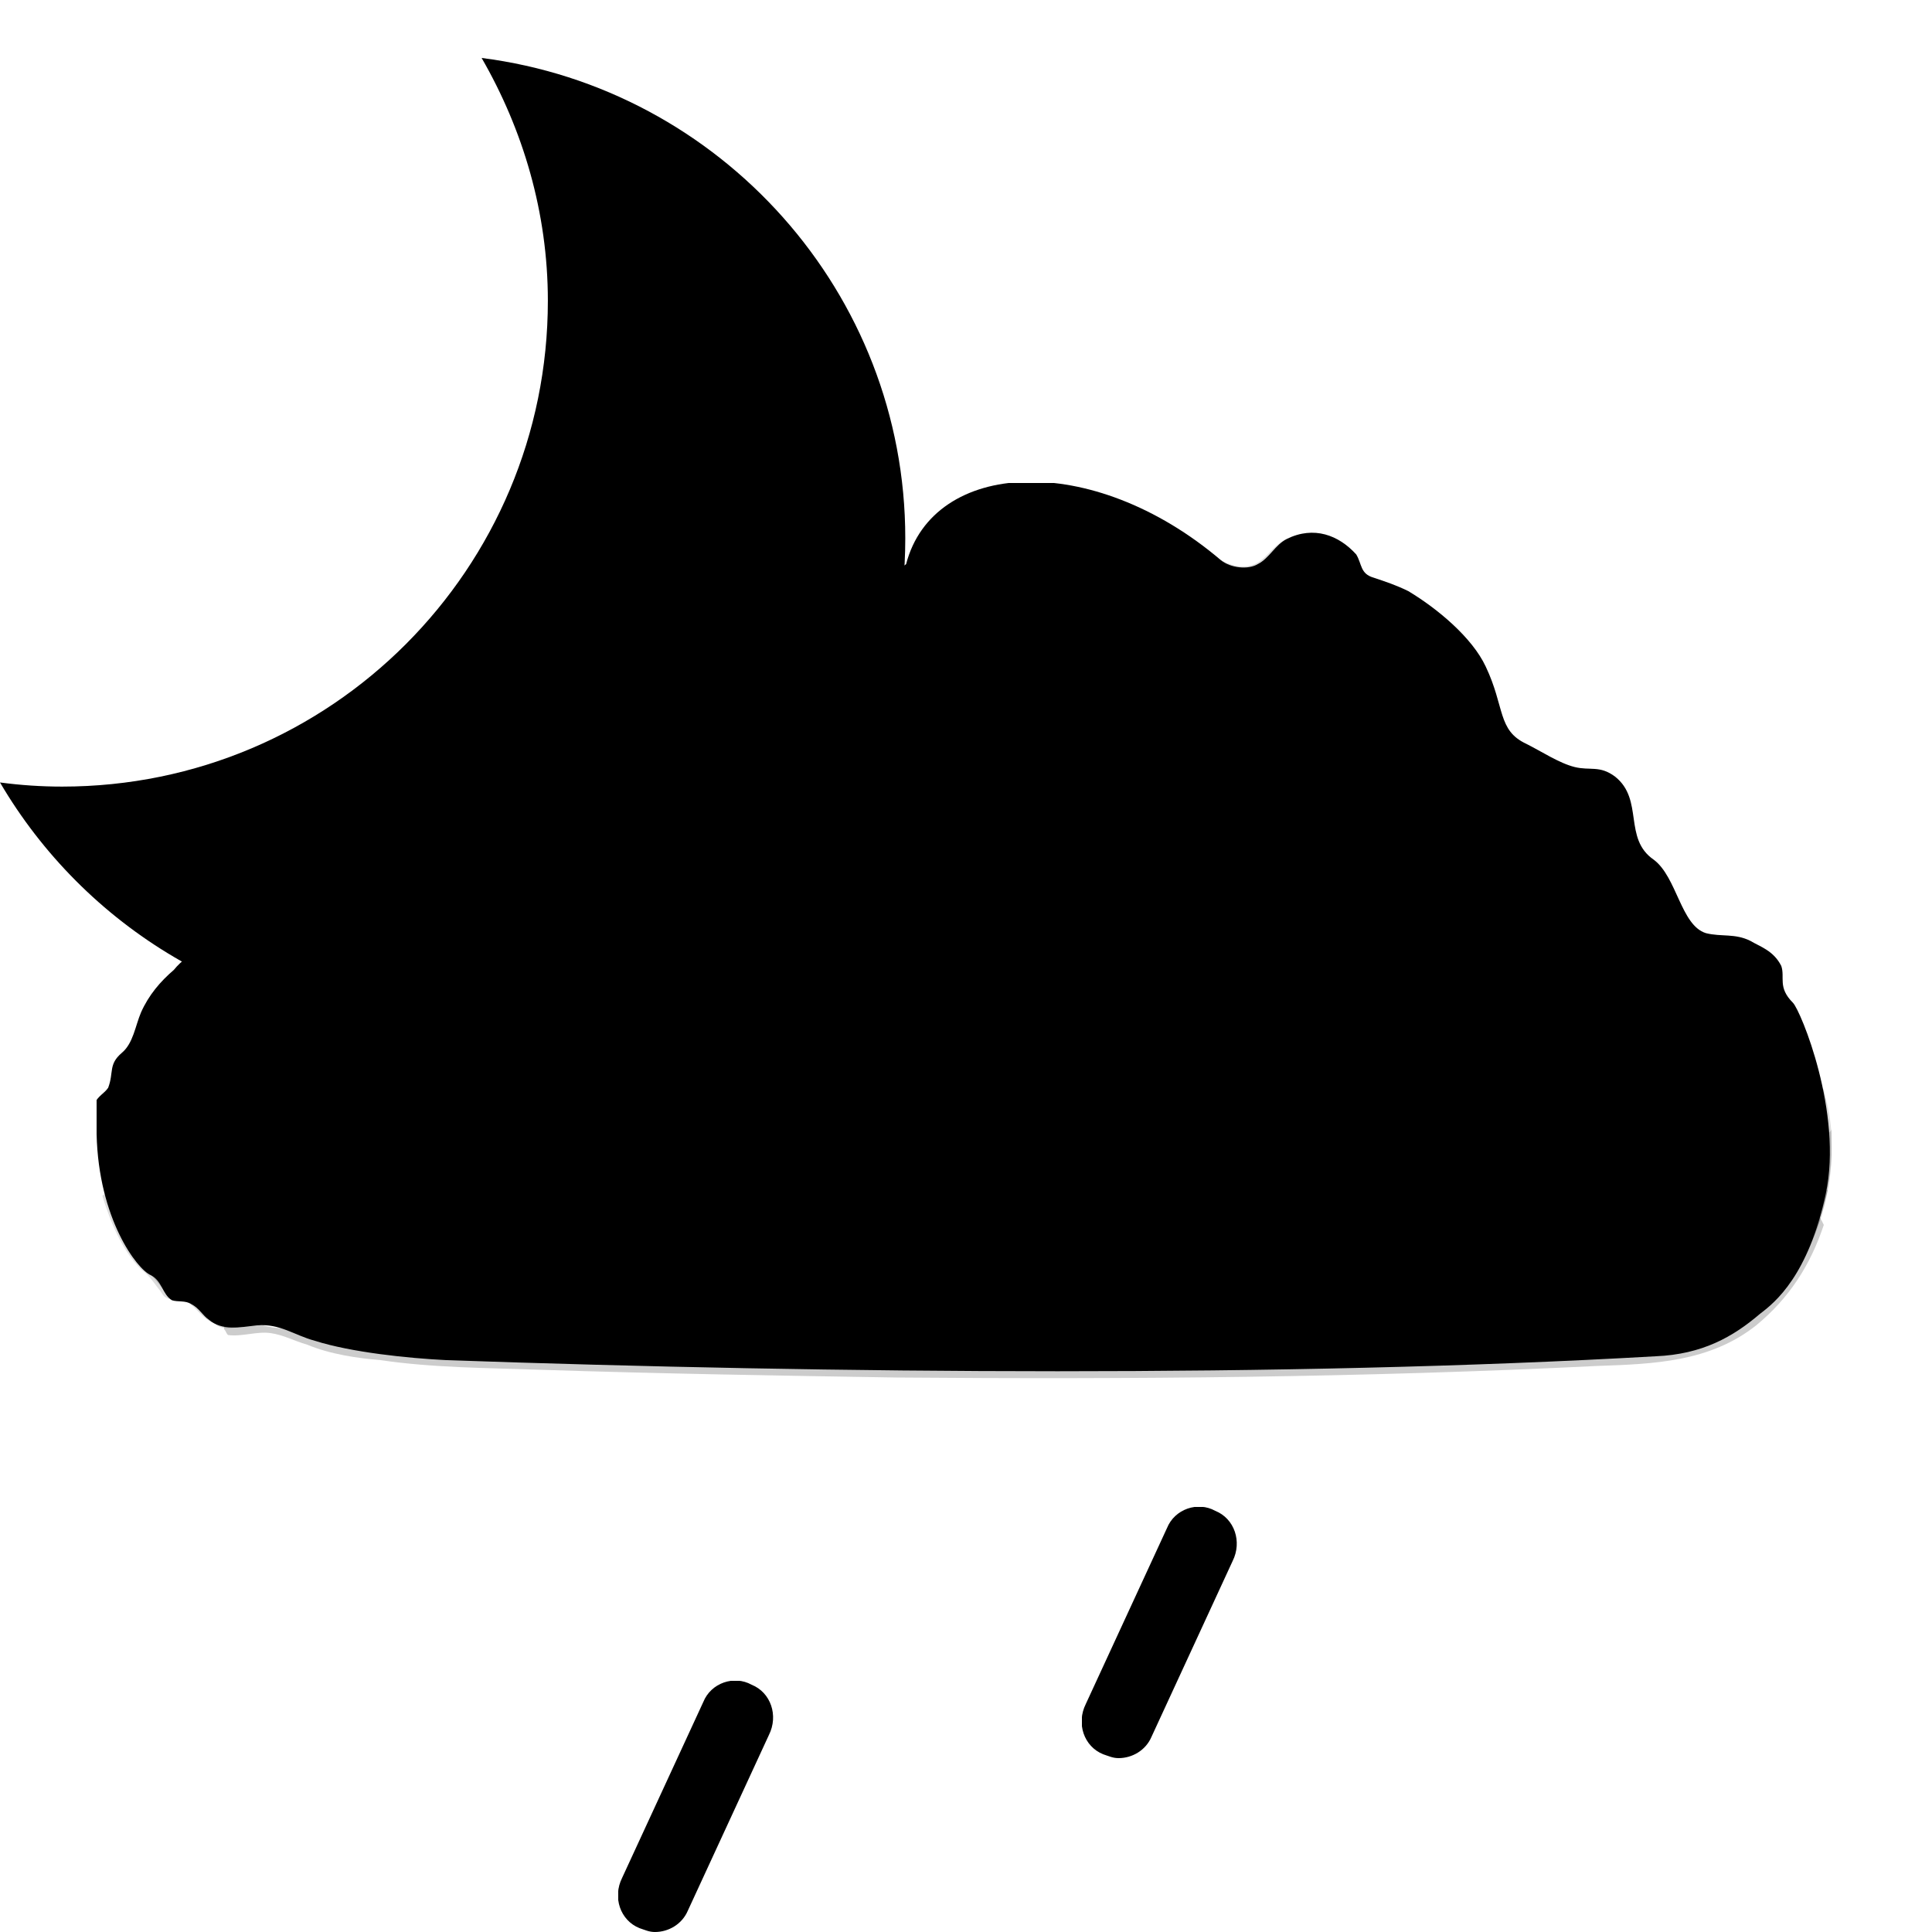
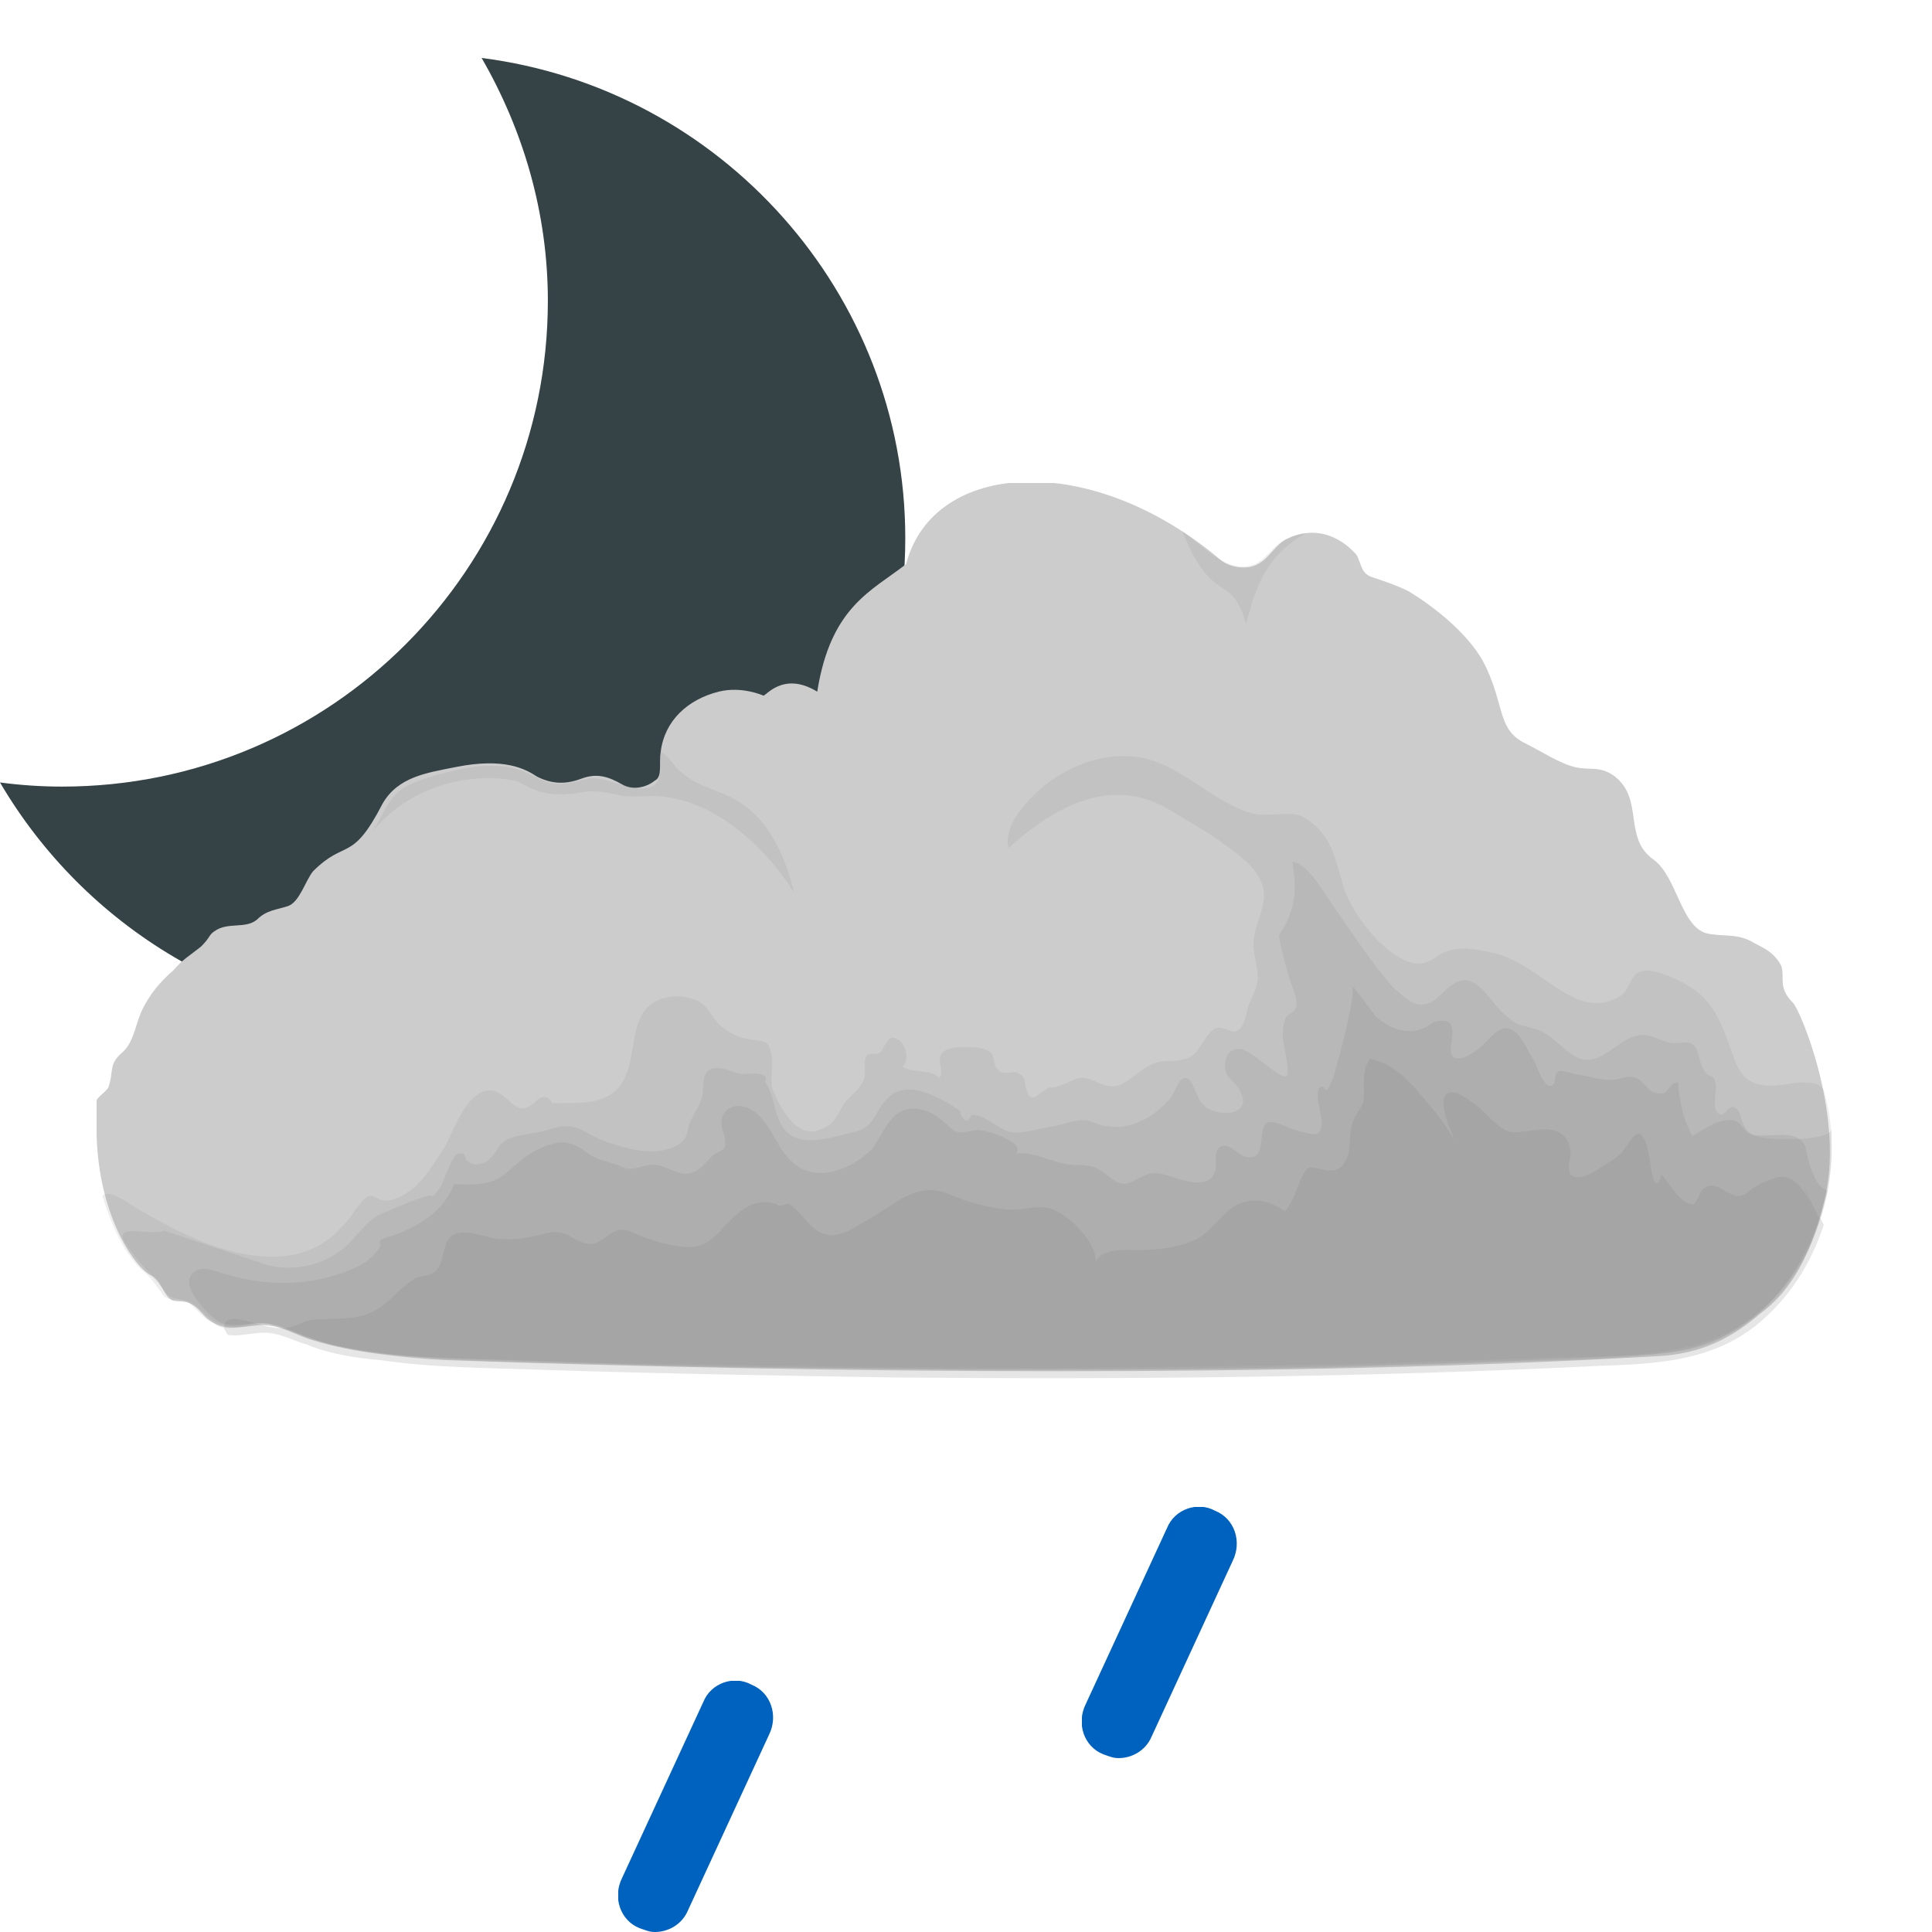
<svg xmlns="http://www.w3.org/2000/svg" xmlns:xlink="http://www.w3.org/1999/xlink" x="0" y="0" viewBox="0 0 100 100">
  <style type="text/css">
.moon-primitive {
  fill: #354246;
}
.cloud2-primitive {
  color: #828282;
  fill: #cccccc;
}
.raindrop-primitive {
  fill: #0062bf;
}
</style>
  <symbol id="moon">
    <path d="M34.9,0c3,5.2,4.8,11.2,4.8,17.6C39.7,37,24,52.8,4.5,52.8c-1.5,0-3-0.1-4.5-0.3C6.1,62.9,17.4,70,30.4,70 c19.4,0,35.2-15.7,35.2-35.2C65.6,17,52.2,2.2,34.9,0z" />
  </symbol>
  <symbol id="cloud">
    <path d="M87.8,26.9c-0.8-0.8-0.4-1.3-0.6-1.9c-0.4-0.8-1.1-1-1.6-1.3c-0.8-0.4-1.5-0.2-2.3-0.4 c-1.3-0.4-1.5-2.9-2.7-3.8c-1.6-1.1-0.5-3.1-2-4.3c-0.8-0.6-1.3-0.3-2.1-0.5c-0.8-0.2-1.7-0.8-2.5-1.2c-1.5-0.7-1.1-1.9-2.1-4 c-0.7-1.5-2.5-3-4-3.9c-0.6-0.3-1.2-0.5-1.8-0.7c-0.7-0.2-0.6-0.7-0.9-1.2c-0.9-1-2.2-1.5-3.6-0.8c-0.6,0.3-0.9,1-1.5,1.3 c-0.5,0.3-1.4,0.2-1.9-0.2c-6.7-5.7-14.9-5.2-16.3,0.2c-1.8,1.4-3.9,2.2-4.6,6.6c-1.8-1.1-2.7,0.3-2.8,0.2c0,0-1.1-0.5-2.3-0.2 c-1.6,0.4-2.8,1.5-3,3.1c-0.1,0.6,0.1,1.3-0.3,1.5c-0.5,0.4-1.2,0.5-1.7,0.2c-0.7-0.4-1.3-0.6-2.1-0.3c-0.8,0.3-1.5,0.3-2.3-0.1 c-0.6-0.4-1.7-1-4.2-0.5c-1.5,0.3-3,0.5-3.8,1.9c-1.6,3.1-1.9,1.8-3.6,3.5c-0.4,0.5-0.7,1.6-1.3,1.8c-0.6,0.2-1.1,0.2-1.6,0.7 c-0.6,0.5-1.5,0.1-2.2,0.6c-0.3,0.2-0.2,0.3-0.7,0.8c-0.5,0.4-1,0.7-1.4,1.2c-0.7,0.6-1.3,1.3-1.7,2.2c-0.3,0.7-0.4,1.6-1,2.1 c-0.7,0.6-0.4,1-0.7,1.8c-0.2,0.3-0.5,0.4-0.7,0.8C0,32.5,0,33.1,0,33.7c0.1,4.4,2.1,7,2.8,7.3c0.6,0.3,0.6,1,1.1,1.3 c0.3,0.1,0.7,0,1,0.2c0.4,0.2,0.6,0.6,0.9,0.8c0.7,0.6,1.6,0.4,2.5,0.3c1.2-0.1,1.9,0.5,3,0.8c1.9,0.6,4.8,0.9,6.8,1 c20.1,0.7,43.4,0.9,62.6-0.2c2.4-0.1,4-1,5.4-2.2c0.8-0.6,2.5-2,3.4-6.2S88.2,27.3,87.8,26.9z" />
    <g fill="currentColor">
      <path opacity="0.14" d="M89.8,34c0-0.9-0.2-1.8-0.4-2.6c-0.5-0.7-2-0.2-2.7-0.2c-1.7,0-1.8-1.1-2.3-2.4 c-0.4-1.1-0.9-2.1-1.9-2.7c-0.6-0.4-2.4-1.3-2.9-0.6c-0.4,0.5-0.3,0.9-1,1.2c-0.8,0.4-1.7,0.2-2.4-0.2c-1.3-0.7-2.5-1.9-4-2.2 c-0.9-0.2-2-0.4-2.8,0.2c-0.6,0.4-1,0.5-1.7,0.2c-1.3-0.6-2.6-2.3-3.1-3.6c-0.5-1.6-0.6-3-2.3-3.9c-0.9-0.2-1.7,0.1-2.5-0.1 c-2.1-0.6-3.6-2.5-5.8-2.9c-1.8-0.3-3.6,0.4-5,1.5c-0.8,0.7-2.1,2-1.8,3.2c2.3-2.1,5.3-3.8,8.3-2c1,0.6,2.1,1.2,3,1.9 c0.7,0.5,1.5,1.1,1.8,1.9c0.4,1-0.3,1.9-0.4,2.9c-0.1,0.7,0.2,1.3,0.2,2c0,0.5-0.3,1-0.5,1.5c-0.1,0.4-0.2,1.2-0.7,1.3 c-0.2,0-0.5-0.2-0.8-0.2c-0.3,0-0.4,0.2-0.6,0.4c-0.3,0.4-0.5,0.9-0.9,1.1c-0.7,0.4-1.4,0-2.2,0.5c-0.7,0.4-1.3,1.2-2.1,1 c-0.4-0.1-0.7-0.3-1.1-0.4c-0.5-0.1-0.9,0.3-1.4,0.4c-0.2,0.1-0.4,0.1-0.5,0.1c-0.2,0.1-0.7,0.5-0.8,0.5c-0.3,0-0.3-0.2-0.4-0.5 c-0.1-0.3,0-0.5-0.3-0.7c-0.4-0.3-0.8,0.2-1.2-0.3c-0.2-0.2-0.1-0.6-0.3-0.8c-0.3-0.3-1-0.3-1.3-0.3c-0.4,0-1.1,0-1.3,0.4 c-0.2,0.4,0.2,0.9-0.1,1.2c-0.4-0.5-1.3-0.2-1.9-0.6c0.4-0.3,0.2-1-0.1-1.3c-0.5-0.4-0.6-0.1-0.8,0.2c-0.1,0.1-0.1,0.3-0.3,0.4 c-0.2,0.1-0.4,0-0.6,0.1c-0.3,0.3,0,0.9-0.2,1.3c-0.2,0.5-0.7,0.8-1,1.2c-0.3,0.5-0.5,1.1-1.1,1.3c-1.3,0.7-2.2-1-2.6-2 c-0.2-0.6,0.1-1.3-0.1-1.9c-0.1-0.7-0.5-0.6-1.1-0.7c-0.6-0.1-1.2-0.4-1.6-0.8c-0.4-0.4-0.5-0.9-1.1-1.2c-0.9-0.4-2.2-0.3-2.8,0.6 c-0.7,1.1-0.4,2.7-1.2,3.8c-0.7,0.9-1.9,0.9-3,0.9c-0.2,0-0.4,0-0.5,0c-0.1-0.1-0.2-0.3-0.3-0.3c-0.4-0.1-0.5,0.2-0.8,0.4 c-1,0.7-1.3-1.1-2.5-0.7c-1,0.4-1.5,2-2,2.9c-0.6,0.9-1.2,2-2.2,2.5c-0.4,0.2-0.7,0.3-1.1,0.2c-0.2-0.1-0.3-0.2-0.6-0.2 c-0.3,0.1-0.5,0.5-0.7,0.7c-0.3,0.5-0.7,0.9-1.1,1.3c-1.7,1.5-3.9,1.3-5.9,0.7c-1.6-0.5-3-1.3-4.4-2.1c-0.3-0.2-1.4-1-1.7-0.6 c0.4,1.3,1,2.8,2,3.8c0.4,0.3,0.6,0.6,0.9,1c0.1,0.1,0.2,0.3,0.3,0.4c0.4,0.3,0.8,0.1,1.2,0.3h0c0.5,0.3,0.8,0.9,1.4,1.1 c0.5,0.5,1.5,0.1,2.1,0h0c0.2,0,0.3,0,0.5,0h0c0.1,0,0.3,0,0.4,0.1l0,0c0,0,0,0,0,0c1.2,0.3,2.3,0.9,3.5,1.1 c2.8,0.6,5.6,0.6,8.4,0.7c2.9,0.1,5.7,0.2,8.6,0.2c6.2,0.1,12.3,0.2,18.5,0.2c5.8,0,11.6-0.1,17.5-0.2c3-0.1,6-0.2,9-0.3 c2.5-0.1,5.3,0,7.8-0.6C87.3,43.6,90,38.6,89.8,34C89.8,33.6,89.8,34.3,89.8,34z" />
      <path opacity="0.16" d="M89.8,33.4c0,0.7-3,0.6-3.5,0.5c-0.6-0.1-0.9-0.3-1.1-0.8c-0.1-0.2-0.1-0.7-0.5-0.8 c-0.3,0-0.4,0.4-0.6,0.4c-0.6-0.1-0.2-1.3-0.3-1.6c-0.1-0.6-0.3-0.2-0.6-0.7C82.9,30,83,29.2,82.5,29c-0.2-0.1-0.5,0-0.8,0 c-0.5,0-0.9-0.3-1.4-0.4c-1.3-0.3-2.2,1.6-3.5,1.2c-0.6-0.2-1.3-1-1.8-1.3c-0.6-0.4-1.4-0.3-1.9-0.8c-1-0.7-1.7-2.8-3.1-1.6 c-0.5,0.4-0.8,0.9-1.5,0.9c-0.6-0.1-0.9-0.5-1.3-0.8c-1.1-1.2-2-2.6-2.9-3.9c-0.5-0.6-1.5-2.6-2.4-2.7c0.1,0.9,0.4,2.2-0.7,3.8 c0.1,0.7,0.3,1.4,0.5,2.1c0.1,0.4,0.5,1.2,0.4,1.6c-0.1,0.3-0.3,0.3-0.5,0.5c-0.2,0.3-0.2,0.8-0.2,1.1c0,0.3,0.4,1.8,0.2,2 c-0.4,0.2-1.9-1.5-2.5-1.4c-0.5,0-0.7,0.4-0.7,0.9c0,0.6,0.6,0.8,0.8,1.3c0.7,1.3-1.4,1.4-2,0.6c-0.2-0.2-0.5-1.3-0.8-1.3 c-0.4-0.1-0.6,0.8-0.8,1c-0.7,0.9-2,1.7-3.2,1.5c-0.4,0-0.7-0.2-1.1-0.3c-0.6-0.1-1.2,0.2-1.8,0.3c-0.7,0.1-1.5,0.4-2.2,0.3 c-0.7-0.2-1.3-0.9-2-0.9c-0.1,0.2-0.2,0.3-0.3,0.3c-0.2-0.1-0.3-0.3-0.3-0.5c-0.9-0.6-2.7-1.7-3.7-0.7c-0.8,0.7-0.6,1.5-1.8,1.8 c-0.9,0.2-2.3,0.7-3.2,0.2c-1-0.6-0.8-2-1.4-2.8c0.3-0.6-1-0.4-1.2-0.4c-0.5-0.1-1-0.4-1.5-0.3c-0.7,0.2-0.4,1.1-0.6,1.6 c-0.2,0.6-0.6,1-0.7,1.6c-0.1,0.5-0.3,0.7-0.8,0.9c-1,0.4-2.2,0.1-3.1-0.2c-0.4-0.1-0.8-0.3-1.2-0.5c-0.8-0.5-1.3-0.5-2.2-0.2 c-0.7,0.2-1.5,0.2-2.1,0.5c-0.5,0.3-0.6,1-1.2,1.2c-0.2,0.1-0.6,0.1-0.8-0.1c-0.2-0.1,0-0.4-0.4-0.4c-0.3,0-0.5,0.6-0.6,0.8 c-0.2,0.4-0.3,0.9-0.6,1.2c-0.3,0.4-0.2,0.1-0.5,0.2c-0.7,0.2-1.6,0.6-2.3,0.9c-0.8,0.3-1.3,1.2-2,1.8c-1.1,0.9-2.5,1.2-3.9,0.9 c-1.8-0.6-3.6-1.2-5.4-1.8C2.9,39,1,38.3,1.4,39.2c0.6,1,1.4,1.7,2.1,2.6c0.4,0.6,0.9,0.3,1.5,0.7c0.6,0.4,0.9,1,1.7,1.1 c0.6,0.1,1.3-0.1,1.9-0.1c0.8,0,1.5,0.4,2.2,0.7c1.4,0.5,3,0.7,4.5,0.9c3.4,0.4,6.9,0.4,10.3,0.5c3.5,0.1,7.1,0.2,10.6,0.2 c14.2,0.2,28.4,0.1,42.5-0.6c1.7-0.1,3.5-0.1,5.1-0.8c1.1-0.5,2.1-1.2,3-2.1c1.9-1.9,2.9-4.9,3-7.5C89.8,34.3,89.8,33.9,89.8,33.4z  M83.2,31.3C83.2,31.3,83.2,31.3,83.2,31.3L83.2,31.3C83.2,31.3,83.2,31.3,83.2,31.3z" />
      <path opacity="0.18" d="M88.5,34.6c-0.2-1.4-2.1-0.6-2.9-0.9c-0.3-0.1-0.4-0.5-0.8-0.7c-0.7-0.2-1.7,0.5-2.2,0.8 c-0.4-0.7-0.6-1.5-0.7-2.3c-0.1-0.5,0.1-0.6-0.3-0.4c-0.2,0.1-0.3,0.5-0.6,0.5c-0.2,0-0.3,0-0.5-0.1c-0.3-0.2-0.5-0.6-0.8-0.7 c-0.4-0.2-0.9,0.1-1.3,0.1c-0.6,0-1.2-0.2-1.8-0.3c-0.2,0-0.8-0.3-1-0.1c-0.2,0.2,0,0.7-0.4,0.7c-0.3,0-0.7-1.1-0.8-1.3 c-0.3-0.5-0.6-1.2-1-1.5c-0.8-0.6-1.3,0.5-1.9,0.9c-0.5,0.4-1.5,0.9-1.4-0.1c0.1-0.8,0.3-1.6-0.9-1.3c-1,0.8-2.1,0.5-3-0.3 c-0.1-0.1-1.2-1.7-1.3-1.6c0.5-0.1-0.8,4.5-0.9,4.8c-0.1,0.2-0.2,0.5-0.3,0.6c-0.1,0.1-0.2-0.3-0.4-0.1c-0.3,0.3,0.2,1.6,0.1,2 c-0.1,0.3-0.1,0.4-0.4,0.4c-0.2,0-0.6-0.1-0.9-0.2c-0.4-0.1-0.7-0.3-1.1-0.4c-1.2-0.3-0.2,1.9-1.4,1.8c-0.5,0-1-0.9-1.5-0.5 c-0.3,0.3-0.1,0.9-0.2,1.2c-0.3,1.1-1.9,0.4-2.6,0.2c-0.8-0.2-0.9,0-1.6,0.3c-0.5,0.3-0.8,0.2-1.3-0.2c-0.6-0.5-0.9-0.6-1.7-0.6 c-1.1,0-2-0.7-3.1-0.6c0.5-0.6-1.7-1.3-2.1-1.2c-0.8,0.1-0.9,0.3-1.5-0.3c-0.5-0.5-1.2-0.9-1.9-0.8c-1.1,0.1-1.4,1.4-2,2.1 c-1,1-2.7,1.7-3.9,0.8c-1-0.7-1.2-2.1-2.2-2.8c-0.9-0.6-1.9-0.1-1.6,1c0.1,0.3,0.2,0.6,0.1,0.9c-0.1,0.2-0.6,0.3-0.7,0.5 c-0.3,0.3-0.6,0.7-1,0.8c-0.6,0.2-1.2-0.3-1.8-0.4c-0.7-0.1-1.2,0.4-1.8,0.1c-0.6-0.3-1.3-0.3-1.9-0.8c-0.7-0.5-1.2-0.6-2-0.3 c-0.9,0.3-1.5,0.9-2.2,1.5c-0.8,0.6-1.7,0.5-2.6,0.5c-0.6,1.5-1.9,2.2-3.3,2.7c-0.1,0-0.4,0.1-0.5,0.2c-0.1,0.1,0,0.2,0,0.3 c-0.4,0.6-0.8,0.9-1.5,1.2c-2.2,0.9-4.4,0.9-6.7,0.2c-0.6-0.2-1.4-0.5-1.7,0.3c-0.2,0.7,1.2,2.1,1.7,2.3c0.8,0.2,1.5-0.1,2.3,0 c0.8,0.1,1.5,0.5,2.2,0.7c2.2,0.9,5.1,1,7.5,1.1c2.9,0.1,5.9,0.2,8.8,0.3c6,0.2,12,0.2,18,0.3c6,0,12.1,0,18.1-0.1 c3.1-0.1,6.2-0.2,9.2-0.3c2.9-0.1,5.9-0.1,8.8-0.5c4.6-0.6,7.2-4.2,8.2-8.4C89.3,36.6,88.8,36.1,88.5,34.6z" />
      <path opacity="0.14" d="M59.5,7.3c0.5-2,1.1-3.6,3.1-4.7c-0.7,0.1-1.2,0.3-1.7,0.8c-0.4,0.4-0.7,0.8-1.3,0.9 c-1.3,0.2-2.4-1.1-3.4-1.8C57.8,6.5,58.7,4.5,59.5,7.3C60,5.3,58.7,4.5,59.5,7.3z" />
      <path opacity="0.14" d="M21.9,15.5c1.2,0.7,2,0.7,3.3,0.5c0.6-0.1,1,0,1.6,0.1c0.7,0.2,1.4,0.1,2.1,0.1 c3,0.1,5.7,2.6,7.2,5c-0.4-1.7-1.2-3.6-2.7-4.6c-1-0.7-2.2-0.8-3.1-1.6c-0.4-0.3-0.6-0.8-1.1-1.1c0,0.1,0,0.1,0,0.2 c0,0.2,0,0.4,0,0.6c0,2.2-2.6,0.4-3.7,0.6c-1,0.2-1.6,0.5-2.6,0c-0.4-0.2-0.8-0.4-1.2-0.5c-1.4-0.4-3,0-4.4,0.4 c-0.6,0.2-1.3,0.4-1.8,0.9c-0.5,0.5-0.8,1.3-1.2,1.9C17.3,14.5,21.6,15.3,21.9,15.5z" />
      <path opacity="0.2" d="M89.1,38c-0.4-0.8-1.1-2.5-2.3-2c-0.3,0.1-0.6,0.2-0.9,0.4c-0.4,0.2-0.4,0.4-0.8,0.5 c-0.6,0.1-1.1-0.7-1.7-0.5c-0.3,0.1-0.4,0.3-0.5,0.6c-0.2,0.2-0.1,0.4-0.4,0.3c-0.5,0-1.2-1.2-1.5-1.5c-0.2,0.8-0.4,0.4-0.5-0.1 c-0.1-0.5-0.2-1.6-0.5-1.9c-0.2-0.2-0.1-0.1-0.3-0.1c-0.2,0.1-0.6,0.8-0.8,1c-0.3,0.3-0.7,0.5-1,0.7c-0.3,0.2-1.2,0.8-1.6,0.4 c-0.2-0.3,0-0.9,0-1.2c-0.1-0.6-0.3-0.9-0.9-1.1c-0.8-0.2-1.9,0.3-2.5,0c-0.5-0.3-1-0.9-1.5-1.3c-0.3-0.2-1.2-1-1.6-0.5 c-0.2,0.3,0,1,0.1,1.3c0,0.2,0.4,0.8,0.3,1c0.1-0.2-1.1-1.7-1.3-1.9c-0.8-1-1.8-2.1-3-2.3c-0.4,0.6-0.3,1.2-0.3,1.9 c0,0.5-0.2,0.6-0.4,1c-0.4,0.6-0.3,1.4-0.4,2c-0.3,0.9-0.7,1-1.5,0.8c-0.5-0.1-0.6-0.2-0.9,0.4c-0.3,0.6-0.4,1.2-0.9,1.8 c-0.8-0.6-1.8-0.8-2.7-0.2c-0.7,0.5-1.1,1.2-1.8,1.6c-1,0.5-2.1,0.6-3.2,0.6c-0.6,0-1.7-0.1-2.1,0.6c0.1-1-1.4-2.4-2.2-2.7 c-0.8-0.3-1.6,0.1-2.4,0c-1-0.1-2.1-0.4-3-0.8c-1.7-0.7-2.8,0.6-4.3,1.4c-0.7,0.4-1.5,1-2.3,0.6c-0.7-0.3-1-1.1-1.7-1.5 c-0.1,0-0.3,0.1-0.4,0.1c-0.2,0-0.2-0.1-0.3-0.1c-0.7-0.2-1.3,0-1.9,0.5c-1.1,0.9-1.4,2-3.1,1.7c-0.7-0.1-1.4-0.3-2.1-0.6 c-0.7-0.3-0.9-0.4-1.6,0.1c-0.7,0.5-0.9,0.5-1.7,0.1c-0.6-0.4-1-0.4-1.7-0.2c-0.8,0.2-1.5,0.3-2.4,0.2c-0.5-0.1-1.6-0.5-2.1-0.2 c-0.7,0.3-0.4,1.6-1.1,2c-0.4,0.2-0.8,0.1-1.1,0.4c-0.5,0.3-0.9,0.8-1.4,1.2c-1.1,0.9-2.2,0.7-3.6,0.8c-0.5,0-0.8,0.3-1.3,0.4 c-0.5,0.1-1,0-1.4-0.1c-0.5-0.1-2.1-0.8-2,0.2c0.1,0.1,0.1,0.2,0.2,0.3c0.7,0.1,1.5-0.2,2.2-0.1c0.7,0.1,1.2,0.4,1.9,0.6 c1.2,0.5,2.6,0.7,3.8,0.8c2.7,0.4,5.5,0.4,8.3,0.5c6.1,0.2,12.2,0.3,18.4,0.4c12.1,0.1,24.2,0,36.3-0.6c2.9-0.1,5.8-0.2,8.2-2.1 c1.7-1.4,2.8-3.1,3.5-5.2C89.2,38,89.2,38,89.1,38C87.4,34.6,89.2,38,89.1,38z" />
    </g>
  </symbol>
  <symbol id="raindrop">
    <path d="M1.9,13c-0.3,0-0.5-0.1-0.8-0.2c-1-0.4-1.4-1.6-0.9-2.6l4.2-9.1c0.4-1,1.6-1.4,2.5-0.9c1,0.4,1.4,1.6,0.9,2.6l-4.2,9.1 C3.3,12.6,2.6,13,1.9,13z" />
  </symbol>
-   <use xlink:href="#moon" class="undefined" x="0" y="0" width="100" height="100" transform="translate(0,3) scale(0.7142857,0.7142857)" />
-   <use xlink:href="#cloud" class="undefined" x="0" y="0" width="100" height="100" transform="translate(5,25) scale(1,1)" />
-   <use xlink:href="#raindrop" class="undefined" x="0" y="0" width="100" height="100" transform="translate(32,87) scale(1,1)" />
-   <use xlink:href="#raindrop" class="undefined" x="0" y="0" width="100" height="100" transform="translate(56,78) scale(1,1)" />
+   <use xlink:href="#moon" class="moon-primitive" x="0" y="0" width="100" height="100" transform="translate(0,3) scale(0.7142857,0.7142857)" />
+   <use xlink:href="#cloud" class="cloud2-primitive" x="0" y="0" width="100" height="100" transform="translate(5,25) scale(1,1)" />
+   <use xlink:href="#raindrop" class="raindrop-primitive" x="0" y="0" width="100" height="100" transform="translate(32,87) scale(1,1)" />
+   <use xlink:href="#raindrop" class="raindrop-primitive" x="0" y="0" width="100" height="100" transform="translate(56,78) scale(1,1)" />
</svg>
